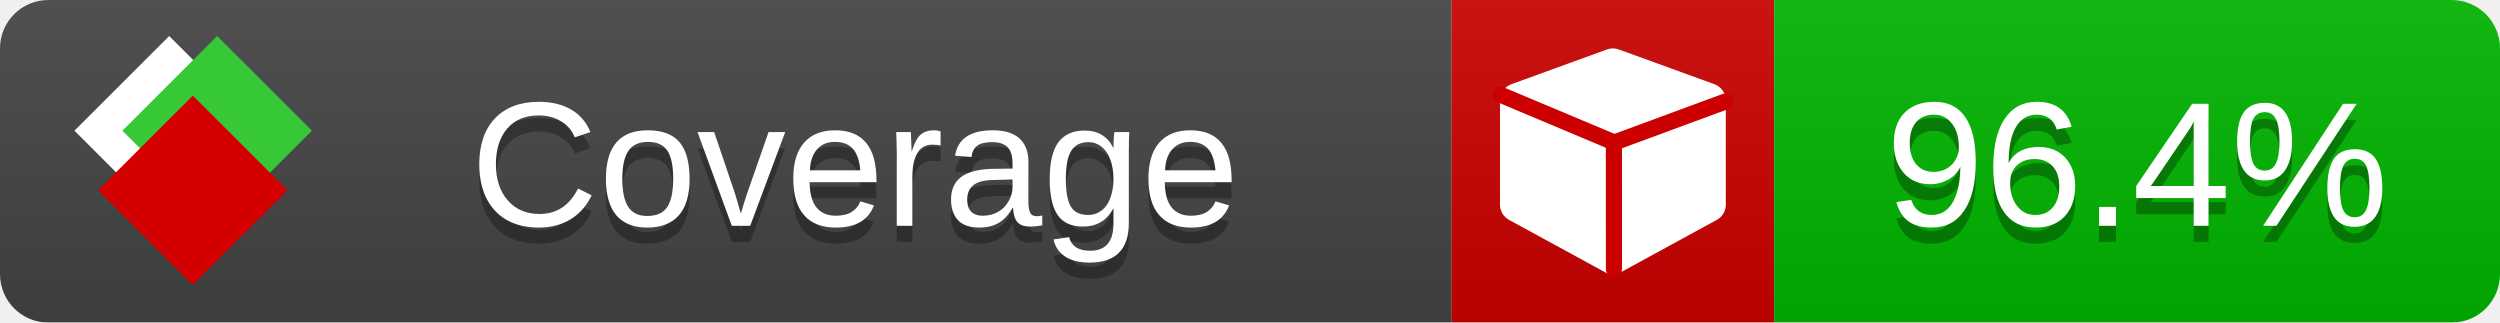
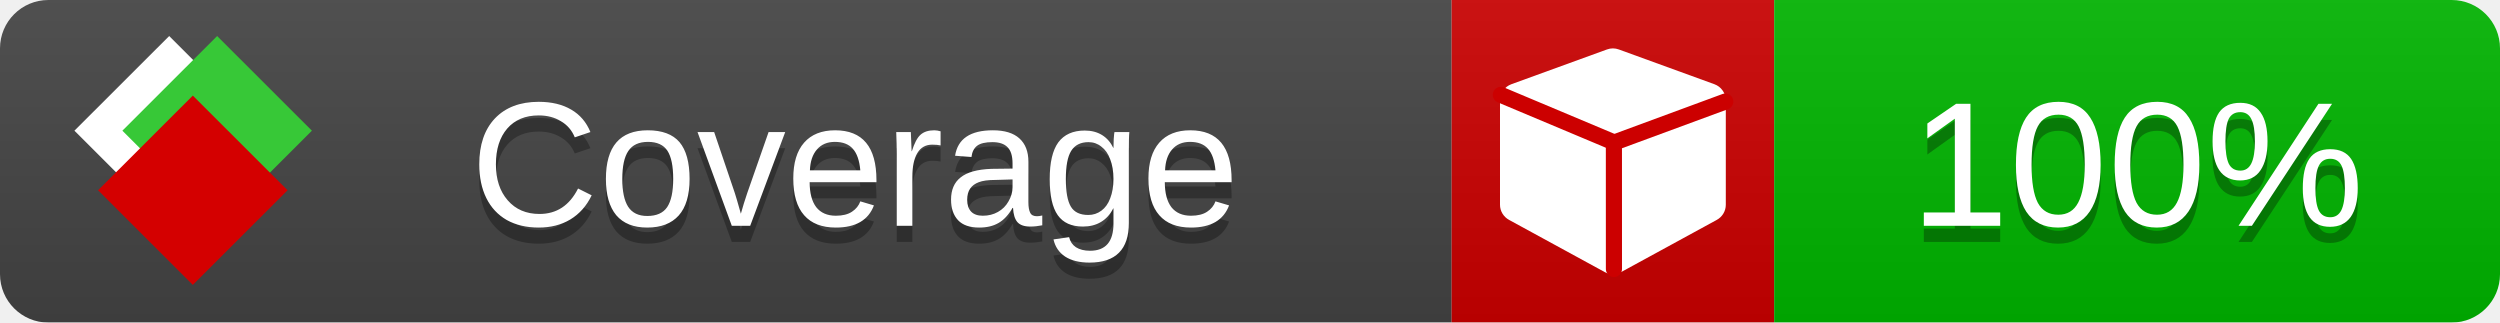
<svg xmlns="http://www.w3.org/2000/svg" xmlns:xlink="http://www.w3.org/1999/xlink" width="155" height="20">
  <style type="text/css">
          
            @keyframes fade1 {
                0% { visibility: visible; opacity: 1; }
               23% { visibility: visible; opacity: 1; }
               25% { visibility: hidden; opacity: 0; }
               48% { visibility: hidden; opacity: 0; }
               50% { visibility: hidden; opacity: 0; }
               73% { visibility: hidden; opacity: 0; }
               75% { visibility: hidden; opacity: 0; }
               98% { visibility: hidden; opacity: 0; }
              100% { visibility: visible; opacity: 1; }
            }
            @keyframes fade2 {
                0% { visibility: hidden; opacity: 0; }
               23% { visibility: hidden; opacity: 0; }
               25% { visibility: visible; opacity: 1; }
               48% { visibility: visible; opacity: 1; }
               50% { visibility: hidden; opacity: 0; }
               73% { visibility: hidden; opacity: 0; }
               75% { visibility: hidden; opacity: 0; }
               98% { visibility: hidden; opacity: 0; }
              100% { visibility: hidden; opacity: 0; }
            }
            @keyframes fade3 {
                0% { visibility: hidden; opacity: 0; }
               23% { visibility: hidden; opacity: 0; }
               25% { visibility: hidden; opacity: 0; }
               48% { visibility: hidden; opacity: 0; }
               50% { visibility: visible; opacity: 1; }
               73% { visibility: visible; opacity: 1; }
               75% { visibility: hidden; opacity: 0; }
               98% { visibility: hidden; opacity: 0; }
              100% { visibility: hidden; opacity: 0; }
            }
            @keyframes fade4 {
                0% { visibility: hidden; opacity: 0; }
               23% { visibility: hidden; opacity: 0; }
               25% { visibility: hidden; opacity: 0; }
               48% { visibility: hidden; opacity: 0; }
               50% { visibility: hidden; opacity: 0; }
               73% { visibility: hidden; opacity: 0; }
               75% { visibility: visible; opacity: 1; }
               98% { visibility: visible; opacity: 1; }
              100% { visibility: hidden; opacity: 0; }
            }
            .linecoverage {
                animation-duration: 15s;
                animation-name: fade1;
                animation-iteration-count: infinite;
            }
            .branchcoverage {
                animation-duration: 15s;
                animation-name: fade2;
                animation-iteration-count: infinite;
            }
            .methodcoverage {
                animation-duration: 15s;
                animation-name: fade3;
                animation-iteration-count: infinite;
            }
            .fullmethodcoverage {
                animation-duration: 15s;
                animation-name: fade4;
                animation-iteration-count: infinite;
            }
          
    </style>
  <defs>
    <linearGradient id="gradient" x2="0" y2="100%">
      <stop offset="0" stop-color="#bbb" stop-opacity=".1" />
      <stop offset="1" stop-opacity=".1" />
    </linearGradient>
    <linearGradient id="c">
      <stop offset="0" stop-color="#d40000" />
      <stop offset="1" stop-color="#ff2a2a" />
    </linearGradient>
    <linearGradient id="a">
      <stop offset="0" stop-color="#e0e0de" />
      <stop offset="1" stop-color="#fff" />
    </linearGradient>
    <linearGradient id="b">
      <stop offset="0" stop-color="#37c837" />
      <stop offset="1" stop-color="#217821" />
    </linearGradient>
    <linearGradient xlink:href="#a" id="e" x1="106.44" x2="69.96" y1="-11.96" y2="-46.84" gradientTransform="matrix(-.8426 -.00045 -.00045 -.8426 -94.27 -75.82)" gradientUnits="userSpaceOnUse" />
    <linearGradient xlink:href="#b" id="f" x1="56.19" x2="77.97" y1="-23.45" y2="10.62" gradientTransform="matrix(.8426 .00045 .00045 .8426 94.27 75.82)" gradientUnits="userSpaceOnUse" />
    <linearGradient xlink:href="#c" id="g" x1="79.98" x2="132.9" y1="10.79" y2="10.79" gradientTransform="matrix(.8426 .00045 .00045 .8426 94.27 75.82)" gradientUnits="userSpaceOnUse" />
    <mask id="mask">
      <rect width="155" height="20" rx="3" fill="#fff" />
    </mask>
    <g id="icon" transform="matrix(.04486 0 0 .04481 -.48 -.63)">
      <rect width="52.92" height="52.92" x="-109.72" y="-27.13" fill="url(#e)" transform="rotate(-135)" />
      <rect width="52.92" height="52.92" x="70.19" y="-39.18" fill="url(#f)" transform="rotate(45)" />
      <rect width="52.92" height="52.92" x="80.05" y="-15.74" fill="url(#g)" transform="rotate(45)" />
    </g>
  </defs>
  <g mask="url(#mask)">
    <rect x="0" y="0" width="90" height="20" fill="#444" />
    <rect x="90" y="0" width="20" height="20" fill="#c00" />
    <rect x="110" y="0" width="45" height="20" fill="#00B600" />
    <rect x="0" y="0" width="155" height="20" fill="url(#gradient)" />
  </g>
  <g>
    <path class="" fill="#fff" d="m 107,6.231 v 6.462 c 0,0.196 -0.051,0.379 -0.151,0.547 -0.101,0.168 -0.238,0.3 -0.412,0.395 l -5.923,3.231 c -0.157,0.09 -0.328,0.135 -0.513,0.135 -0.185,0 -0.356,-0.045 -0.513,-0.135 l -5.923,-3.231 C 93.39,13.539 93.252,13.407 93.151,13.239 93.05,13.071 93,12.889 93,12.692 v -6.462 c 0,-0.224 0.065,-0.429 0.194,-0.614 0.129,-0.185 0.3,-0.317 0.513,-0.395 l 5.923,-2.154 c 0.123,-0.045 0.247,-0.067 0.37,-0.067 0.123,0 0.247,0.022 0.37,0.067 l 5.923,2.154 c 0.213,0.079 0.384,0.21 0.513,0.395 0.129,0.185 0.194,0.39 0.194,0.614 z" />
    <path class="" style="fill:none;stroke:#cc0000;stroke-width:1;stroke-linecap:round;stroke-dasharray:none;stroke-opacity:1" d="m 100.064,16.677 -0.002,-7.833 6.906,-2.547" />
    <path class="" style="fill:none;stroke:#cc0000;stroke-width:1;stroke-linecap:round;stroke-dasharray:none;stroke-opacity:1" d="M 99.914,8.765 93.052,5.882" />
  </g>
  <g fill="#fff" text-anchor="middle" font-family="Verdana,Arial,Geneva,sans-serif" font-size="11">
    <a xlink:href="https://github.com/danielpalme/ReportGenerator" target="_top">
      <use xlink:href="#icon" transform="translate(3,1) scale(3.5)" />
    </a>
    <text x="53" y="15" fill="#010101" fill-opacity=".3">Coverage</text>
    <text x="53" y="14" fill="#fff">Coverage</text>
-     <text class="" x="132.5" y="15" fill="#010101" fill-opacity=".3">96.4%</text>
-     <text class="" x="132.5" y="14">96.4%</text>
+     <text class="" x="132.5" y="15" fill="#010101" fill-opacity=".3">100%</text>
+     <text class="" x="132.5" y="14">100%</text>
  </g>
  <g>
    <rect class="" x="90" y="0" width="65" height="20" fill-opacity="0" />
  </g>
</svg>
